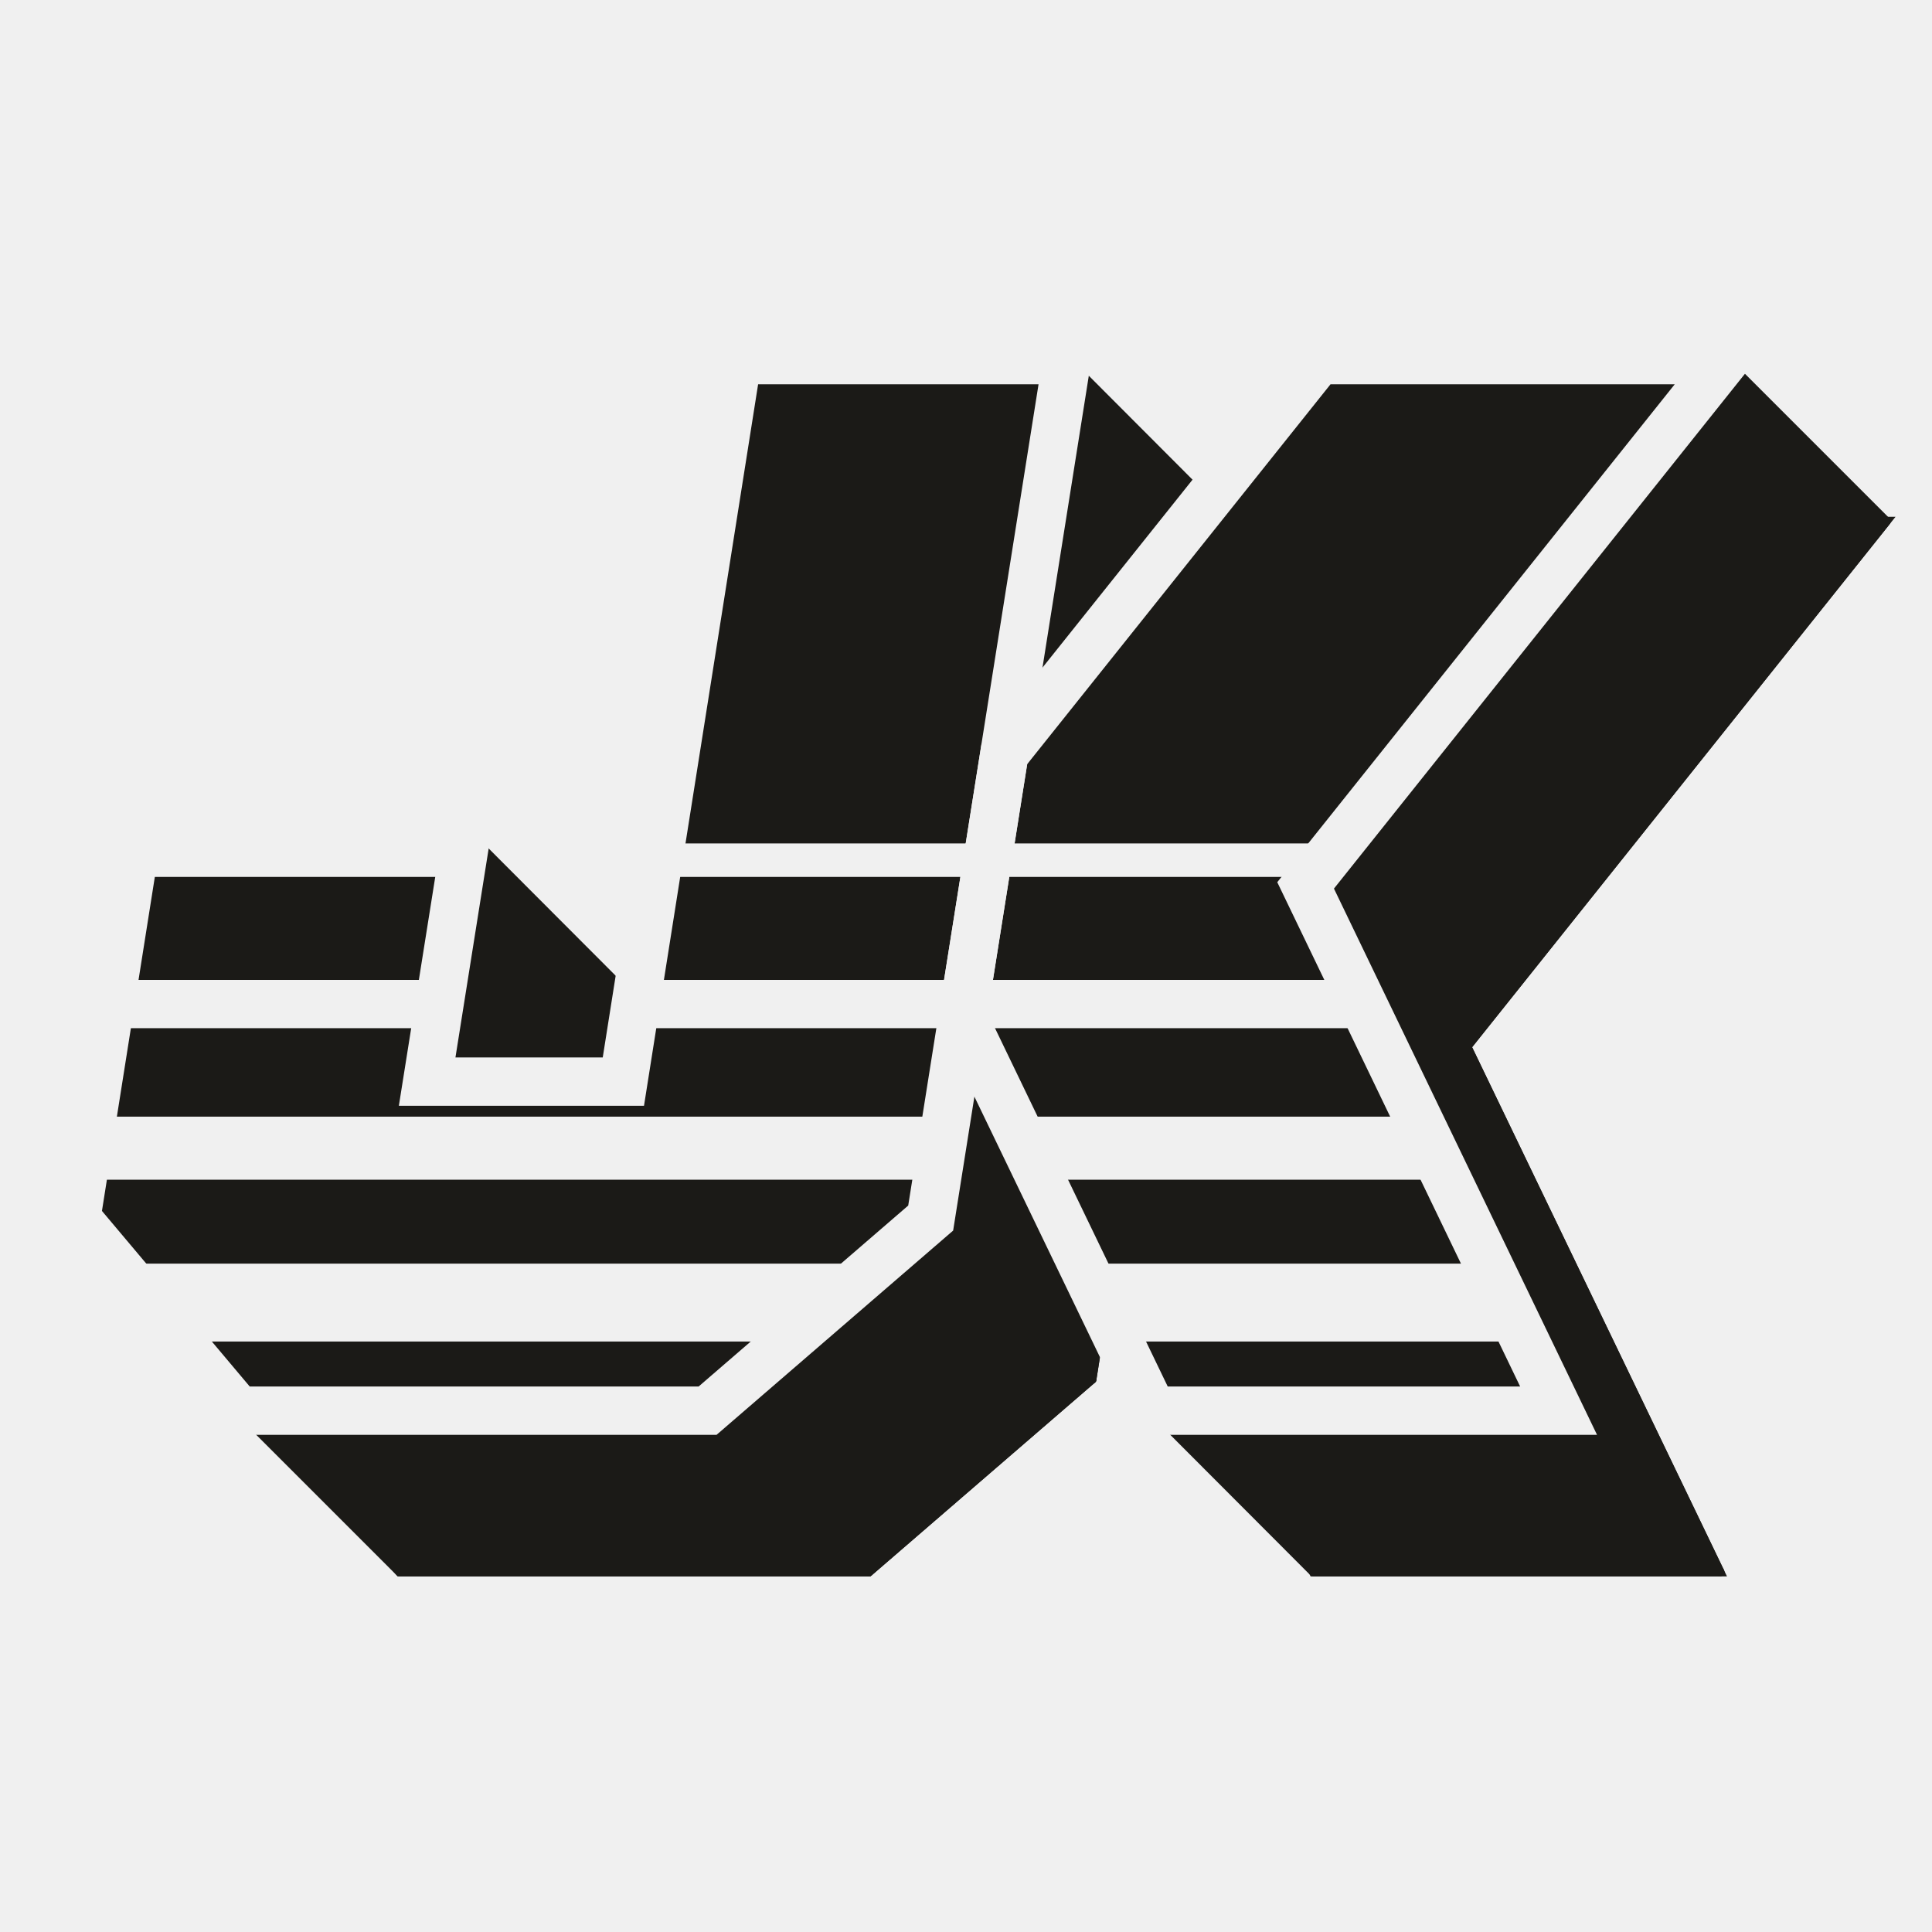
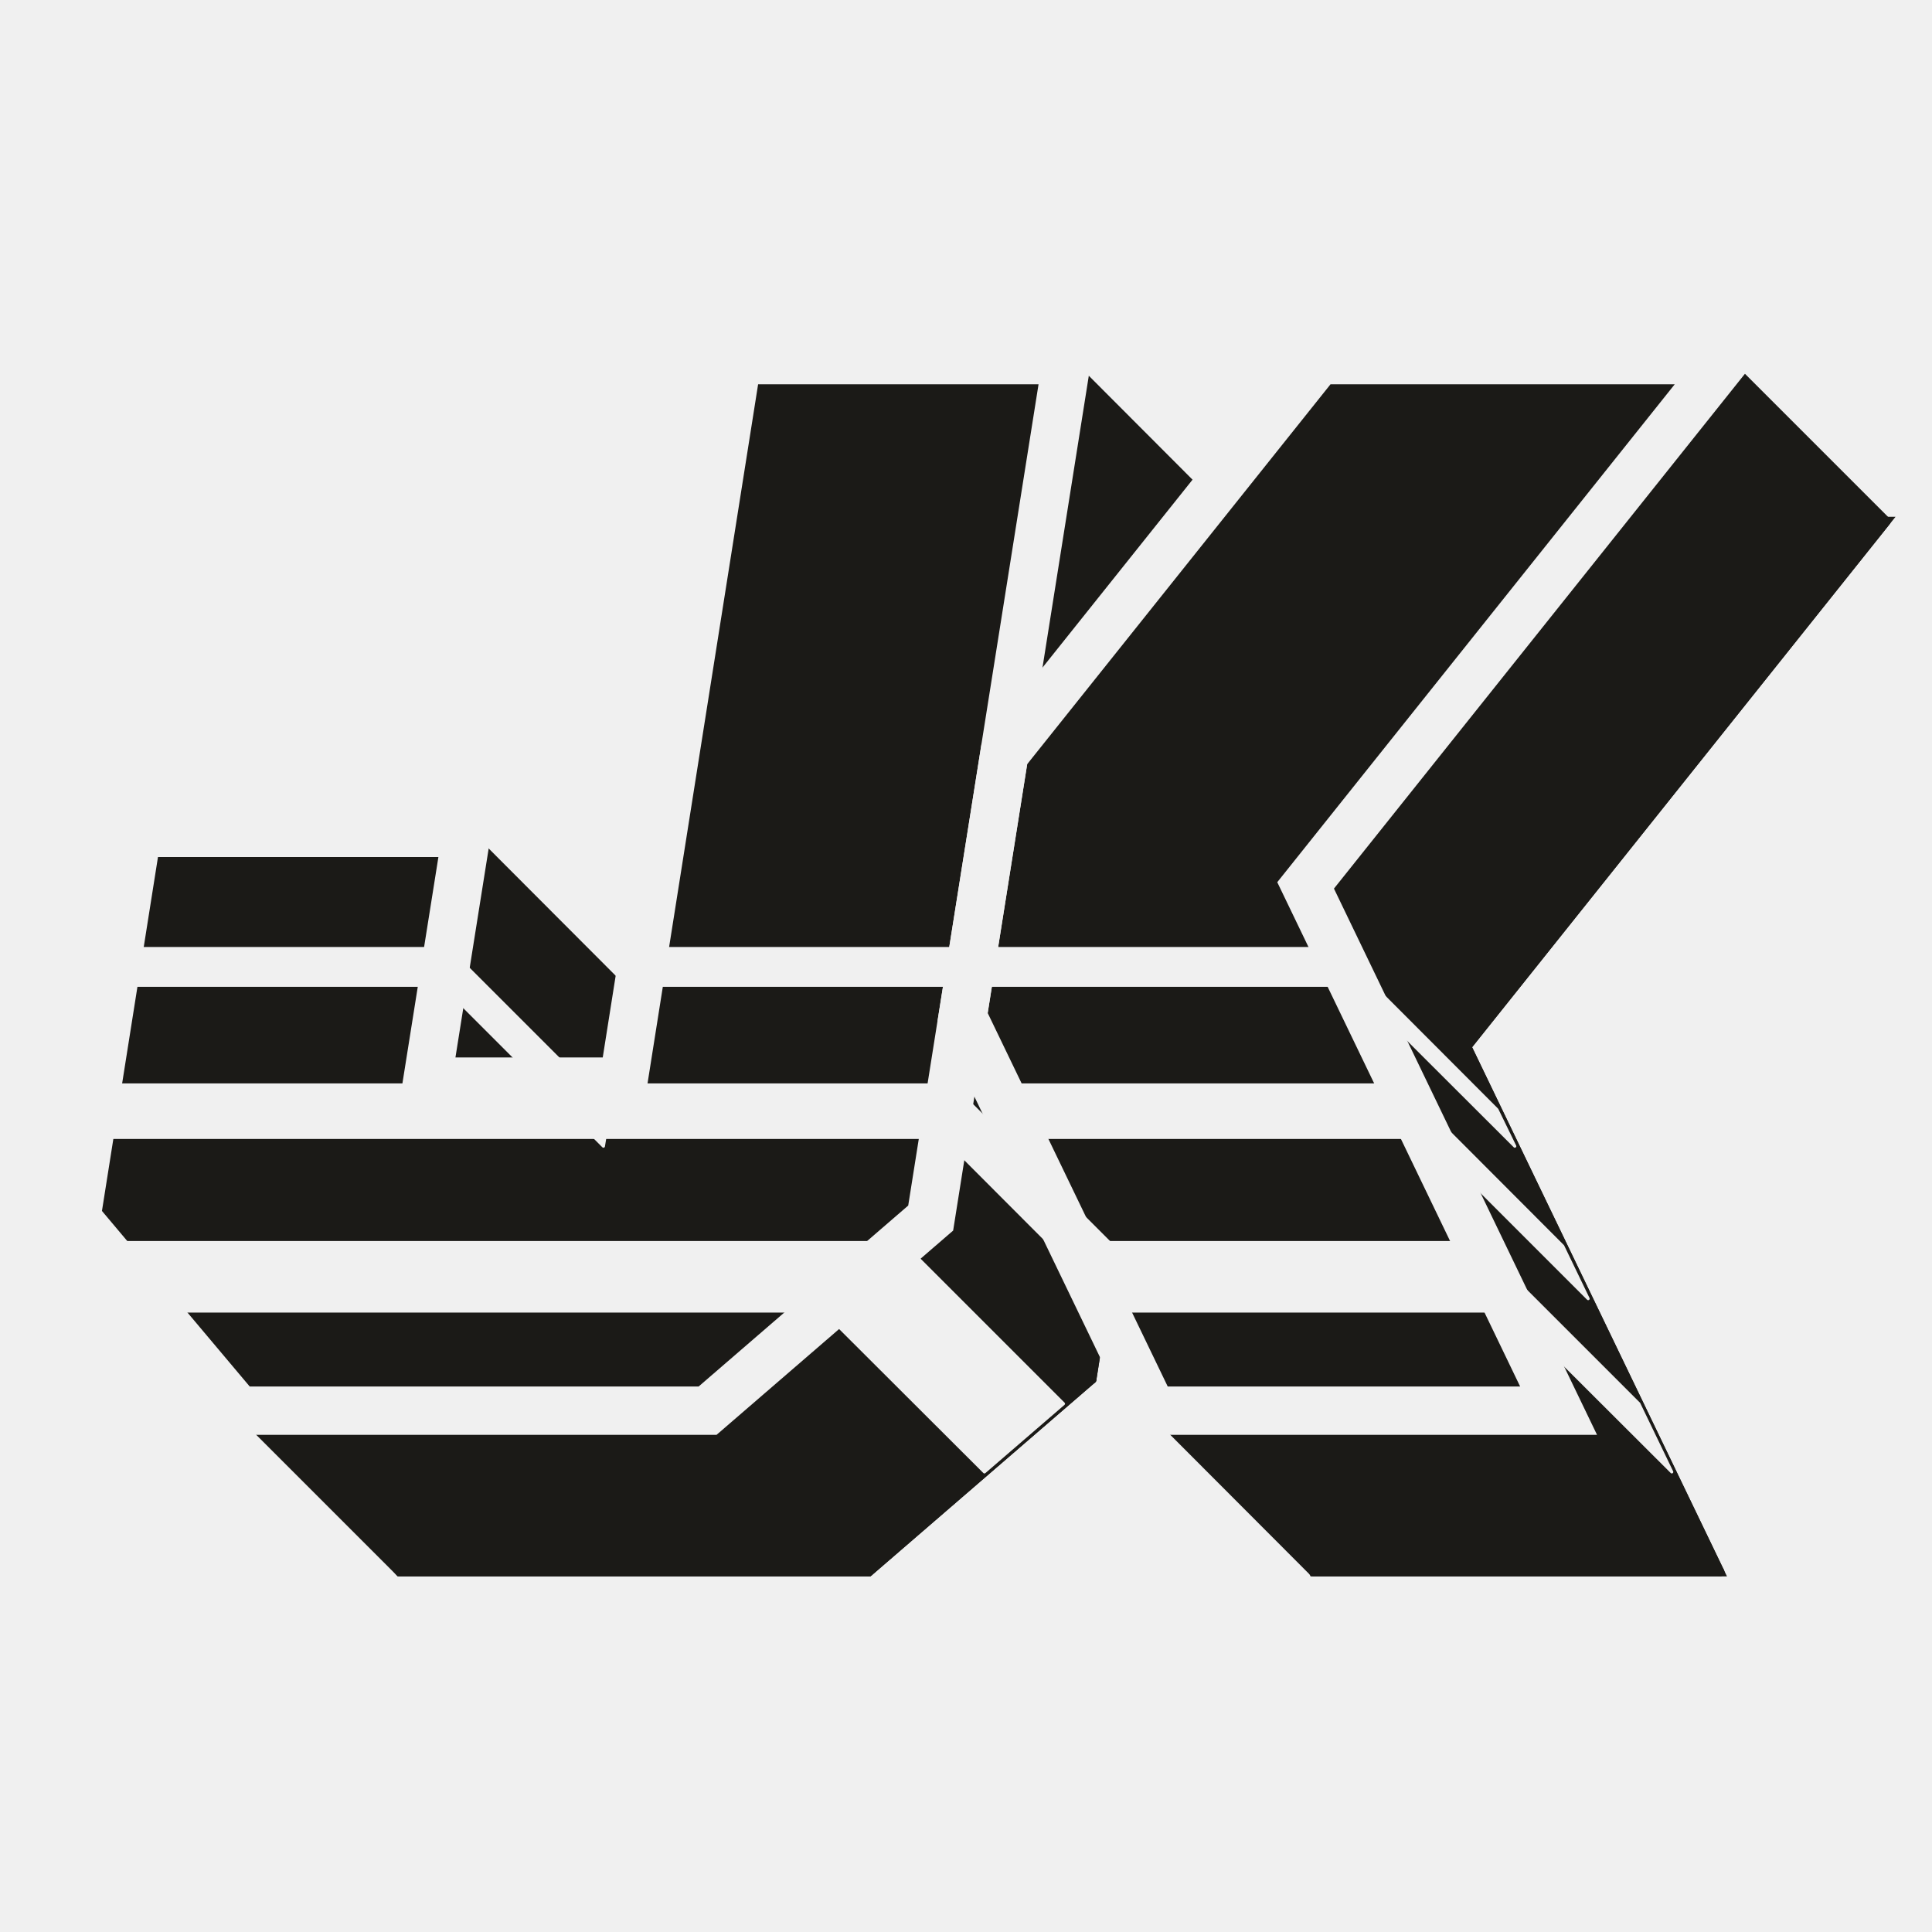
<svg xmlns="http://www.w3.org/2000/svg" viewBox="0 0 64 64" role="img" aria-label="Jacob Kozin">
  <defs>
-     <mask id="m">
+     <mask id="cut">
      <rect width="64" height="64" fill="#fff" />
+       <g fill="#000" stroke="#000" stroke-width=".1" stroke-linejoin="round">
+         <path d="M3.95 31.42L14.85 31.42L14.66 32.64L3.75 32.64Z" />
+         <path d="M14.85 31.42L14.66 32.64L19.99 37.97L20.19 36.76Z" />
+         <path d="M21.35 31.42L32.25 31.42L32.06 32.64L21.15 32.64Z" />
+         <path d="M3.23 35.94L31.53 35.94L31.26 37.68L2.95 37.68Z" />
+         <path d="M31.53 35.94L31.26 37.68L36.59 43.02L36.87 41.28Z" />
+         <path d="M3.21 41.16L29.89 41.16L27.27 43.43L5.12 43.43Z" />
+         <path d="M29.89 41.16L27.27 43.43L32.61 48.76L35.23 46.5Z" />
+         <path d="M32.25 31.42L44.26 31.42L44.84 32.64L32.06 32.64Z" />
+         <path d="M44.26 31.42L44.84 32.64L50.18 37.97L49.59 36.76Z" />
+         <path d="M32.98 35.94L46.44 35.94L47.27 37.68L33.82 37.68Z" />
+         <path d="M46.44 35.94L47.27 37.68L52.61 43.02L51.77 41.28Z" />
+         <path d="M35.49 41.16L48.95 41.16L50.04 43.43L36.58 43.43Z" />
+         <path d="M48.95 41.16L50.04 43.43L55.38 48.76L54.29 46.5Z" />
+       </g>
      <path d="M24.43 11.93L35.34 11.93L30.83 40.35L23.44 46.73L7.9 46.73L2.53 40.35L4.55 27.59L15.46 27.59L14.15 35.83L20.65 35.83Z" fill="none" stroke="#000" stroke-width="1.6" stroke-linejoin="miter" />
      <path d="M33.27 24.98L43.69 11.93L57.14 11.93L43.25 29.33L51.63 46.73L38.18 46.73L31.89 33.68Z" fill="none" stroke="#000" stroke-width="1.6" stroke-linejoin="miter" />
-       <g clip-path="url(#faces)">
-         <rect x="0" y="27.94" width="64" height="1.11" fill="#000" />
-         <rect x="0" y="32.46" width="64" height="1.6" fill="#000" />
-         <rect x="0" y="36.99" width="64" height="2.09" fill="#000" />
-         <rect x="0" y="41.86" width="64" height="2.58" fill="#000" />
-       </g>
    </mask>
-     <clipPath id="faces">
-       <path d="M24.43 11.93L35.34 11.93L30.83 40.35L23.44 46.73L7.9 46.73L2.53 40.35L4.55 27.59L15.46 27.59L14.15 35.83L20.65 35.83Z" />
-       <path d="M33.27 24.98L43.69 11.93L57.14 11.93L43.25 29.33L51.63 46.73L38.18 46.73L31.89 33.68Z" />
-     </clipPath>
  </defs>
-   <g mask="url(#m)">
+   <g mask="url(#cut)">
    <path d="M29.77 17.27L40.67 17.27L36.17 45.69L28.78 52.07L13.24 52.07L7.87 45.69L9.89 32.93L20.79 32.93L19.49 41.16L25.98 41.16Z" fill="#1B1A17" stroke="#1B1A17" stroke-width=".3" />
    <path fill="#1B1A17" stroke="#1B1A17" stroke-width=".3" stroke-linejoin="round" d="M15.46 27.59L14.15 35.83L19.49 41.16L20.79 32.93Z" />
    <path fill="#1B1A17" stroke="#1B1A17" stroke-width=".3" stroke-linejoin="round" d="M23.44 46.73L7.9 46.73L13.24 52.07L28.78 52.07Z" />
    <path fill="#1B1A17" stroke="#1B1A17" stroke-width=".3" stroke-linejoin="round" d="M30.83 40.35L23.44 46.73L28.78 52.07L36.17 45.69Z" />
    <path fill="#1B1A17" stroke="#1B1A17" stroke-width=".3" stroke-linejoin="round" d="M35.34 11.93L30.83 40.35L36.17 45.69L40.67 17.27Z" />
    <path d="M24.43 11.93L35.34 11.93L30.83 40.35L23.44 46.73L7.9 46.73L2.53 40.35L4.55 27.59L15.46 27.59L14.15 35.83L20.65 35.83Z" fill="#1B1A17" />
    <path d="M38.6 30.32L49.02 17.27L62.48 17.27L48.59 34.67L56.97 52.07L43.51 52.07L37.23 39.02Z" fill="#1B1A17" stroke="#1B1A17" stroke-width=".3" />
    <path fill="#1B1A17" stroke="#1B1A17" stroke-width=".3" stroke-linejoin="round" d="M57.14 11.93L43.25 29.33L48.59 34.67L62.48 17.27Z" />
    <path fill="#1B1A17" stroke="#1B1A17" stroke-width=".3" stroke-linejoin="round" d="M43.25 29.33L51.63 46.73L56.97 52.07L48.59 34.67Z" />
    <path fill="#1B1A17" stroke="#1B1A17" stroke-width=".3" stroke-linejoin="round" d="M51.63 46.73L38.18 46.73L43.51 52.07L56.97 52.07Z" />
    <path d="M33.27 24.98L43.69 11.93L57.14 11.93L43.25 29.33L51.63 46.73L38.18 46.73L31.89 33.68Z" fill="#1B1A17" />
  </g>
</svg>
